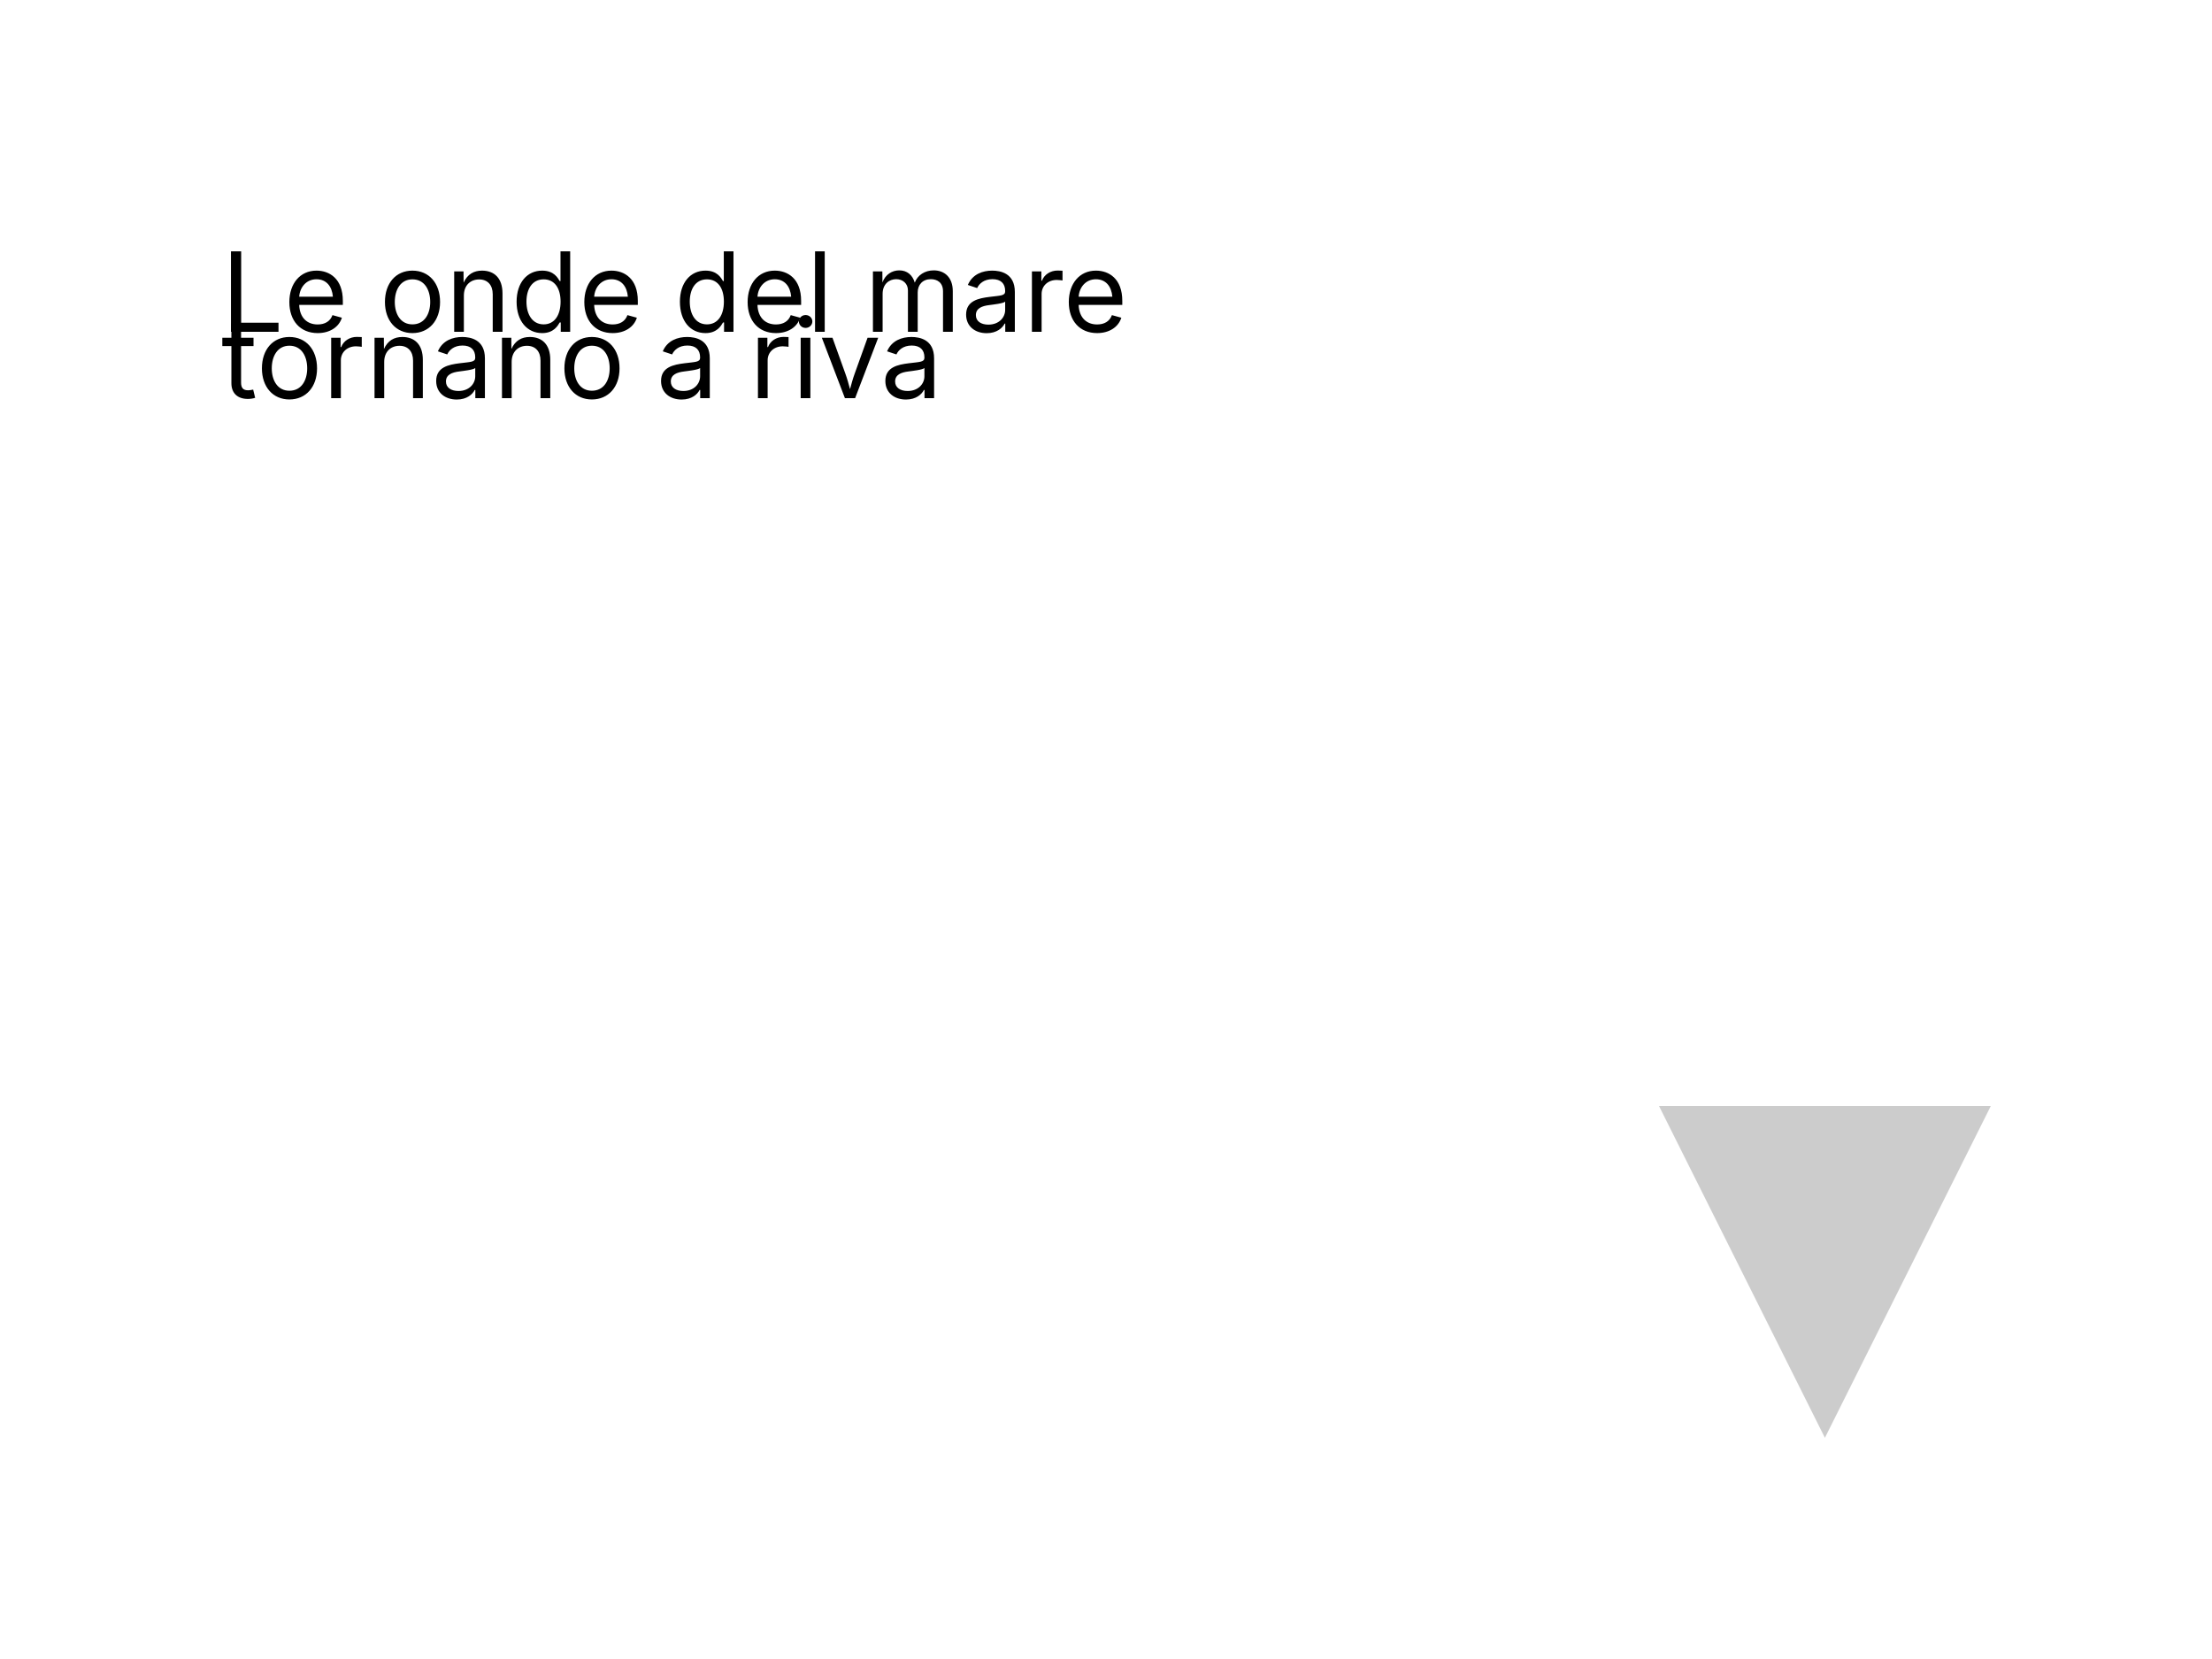
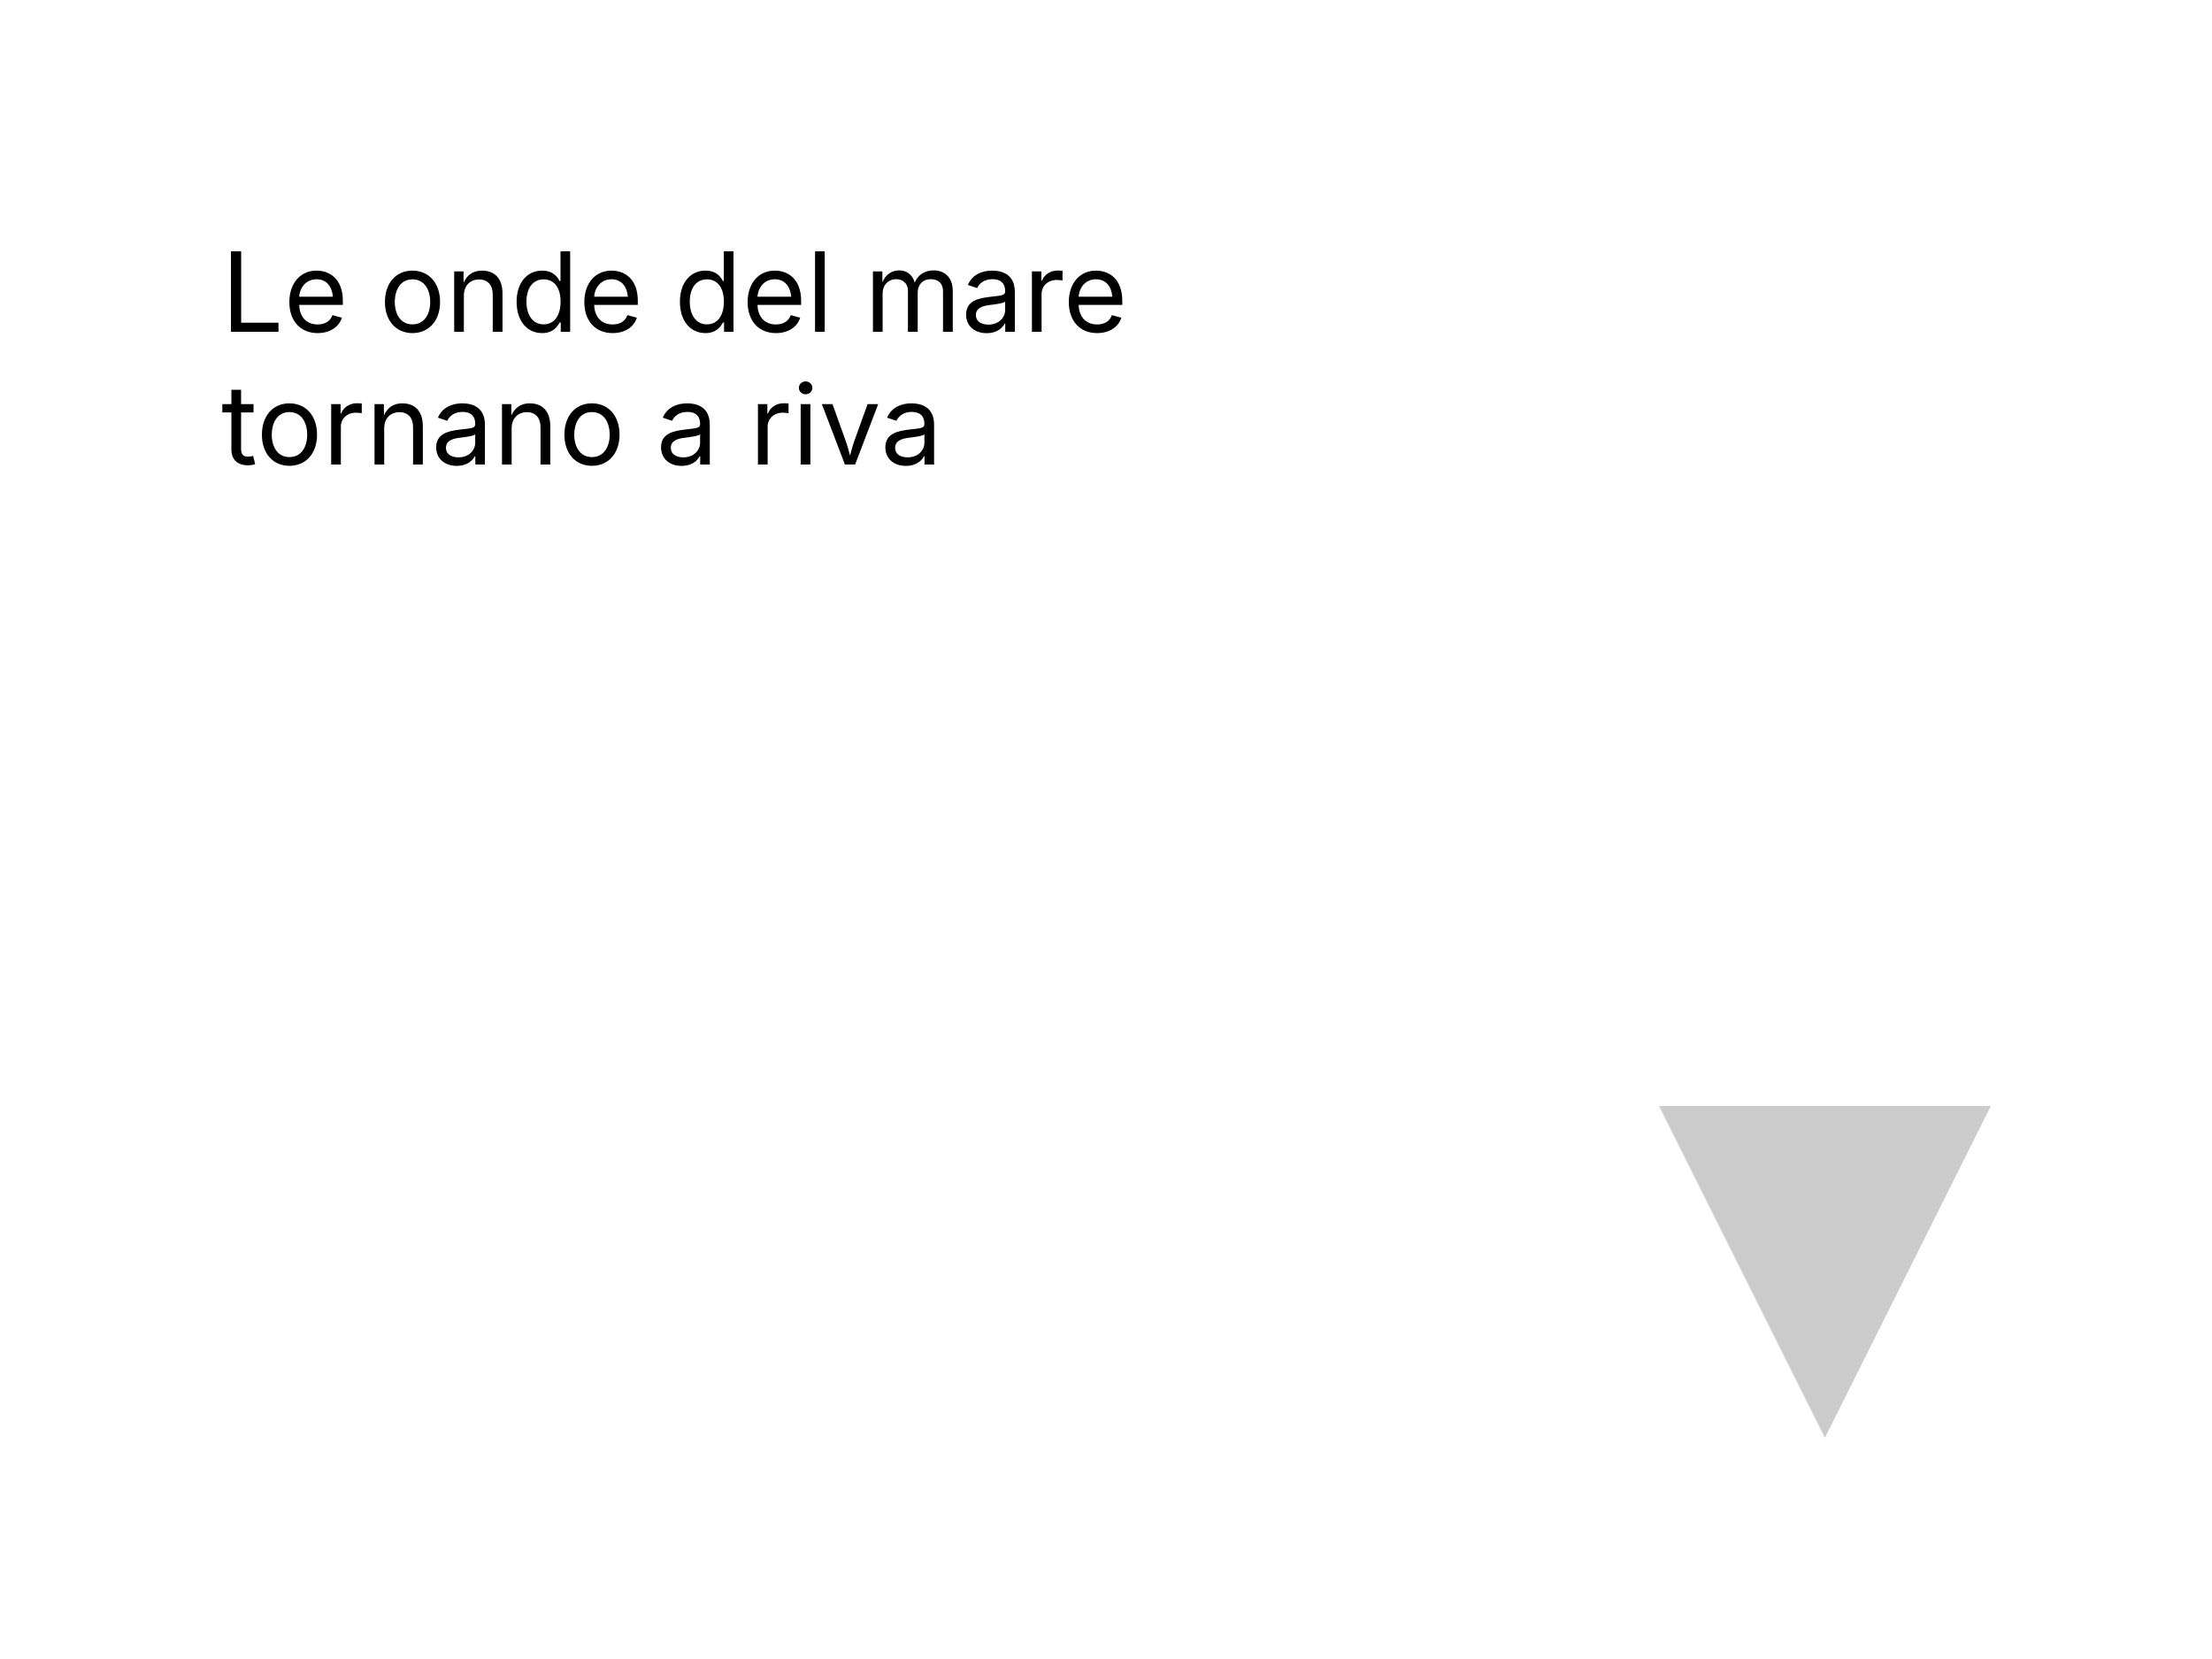
<svg xmlns="http://www.w3.org/2000/svg" xmlns:ns1="https://fubeo.github.io/ns/scene/1" ns1:version="1" viewBox="0 0 400 300" width="400" height="300">
  <rect id="fub-paper" ns1:role="paper" x="0" y="0" width="400" height="300" fill="#ffffff" />
  <g id="l1a2b3c4d" ns1:layer="Livello 1">
    <g id="gt6t6t6t6">
      <path id="op7a7a7a7" d="M300 200 L360 200 L330 260 Z" fill="#cccccc" />
-       <text id="oz1z1z1z1" x="40" y="60" fill="#000000" font-family="Inter, sans-serif" font-size="20" ns1:wrap="200" ns1:join="space">
+       <text id="oz1z1z1z1" x="40" y="60" fill="#000000" font-family="Inter, sans-serif" font-size="20" ns1:wrap="200">
        <tspan x="40" dy="0">Le onde del mare</tspan>
-         <tspan x="40" dy="12" ns1:join="space">tornano a riva</tspan>
+         <tspan ns1:join="space" x="40" dy="24">tornano a riva</tspan>
      </text>
    </g>
  </g>
</svg>
